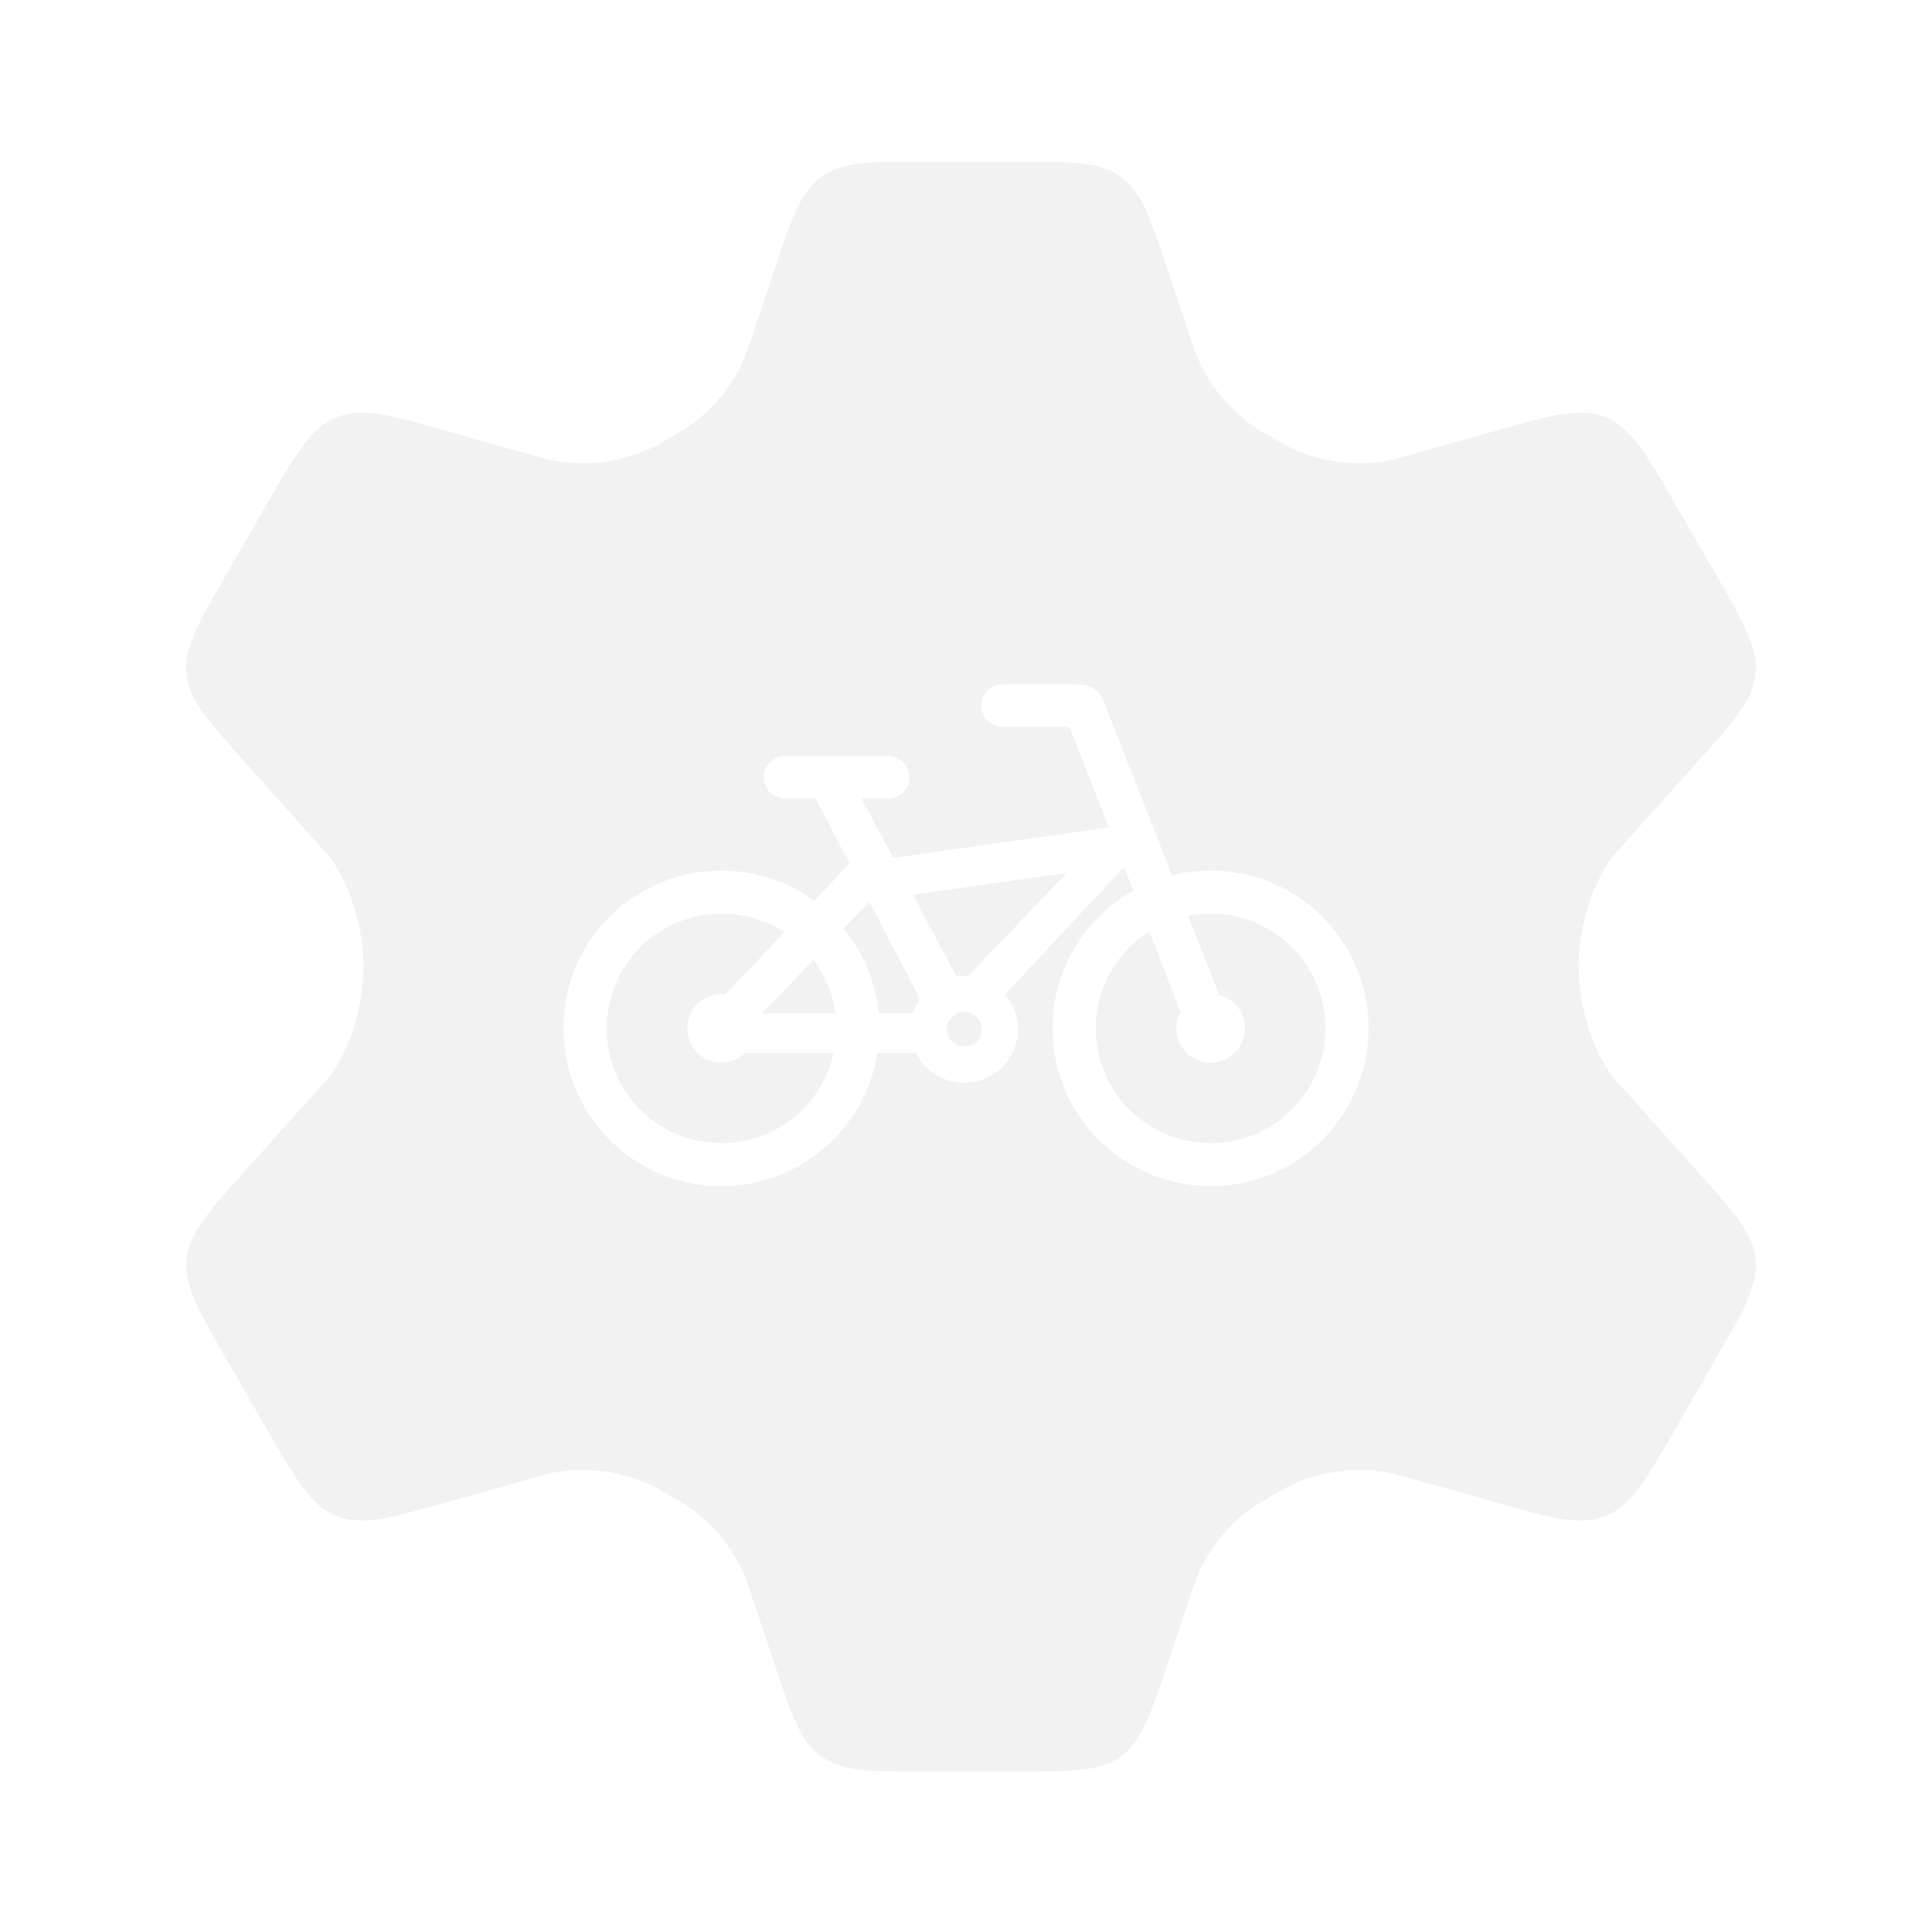
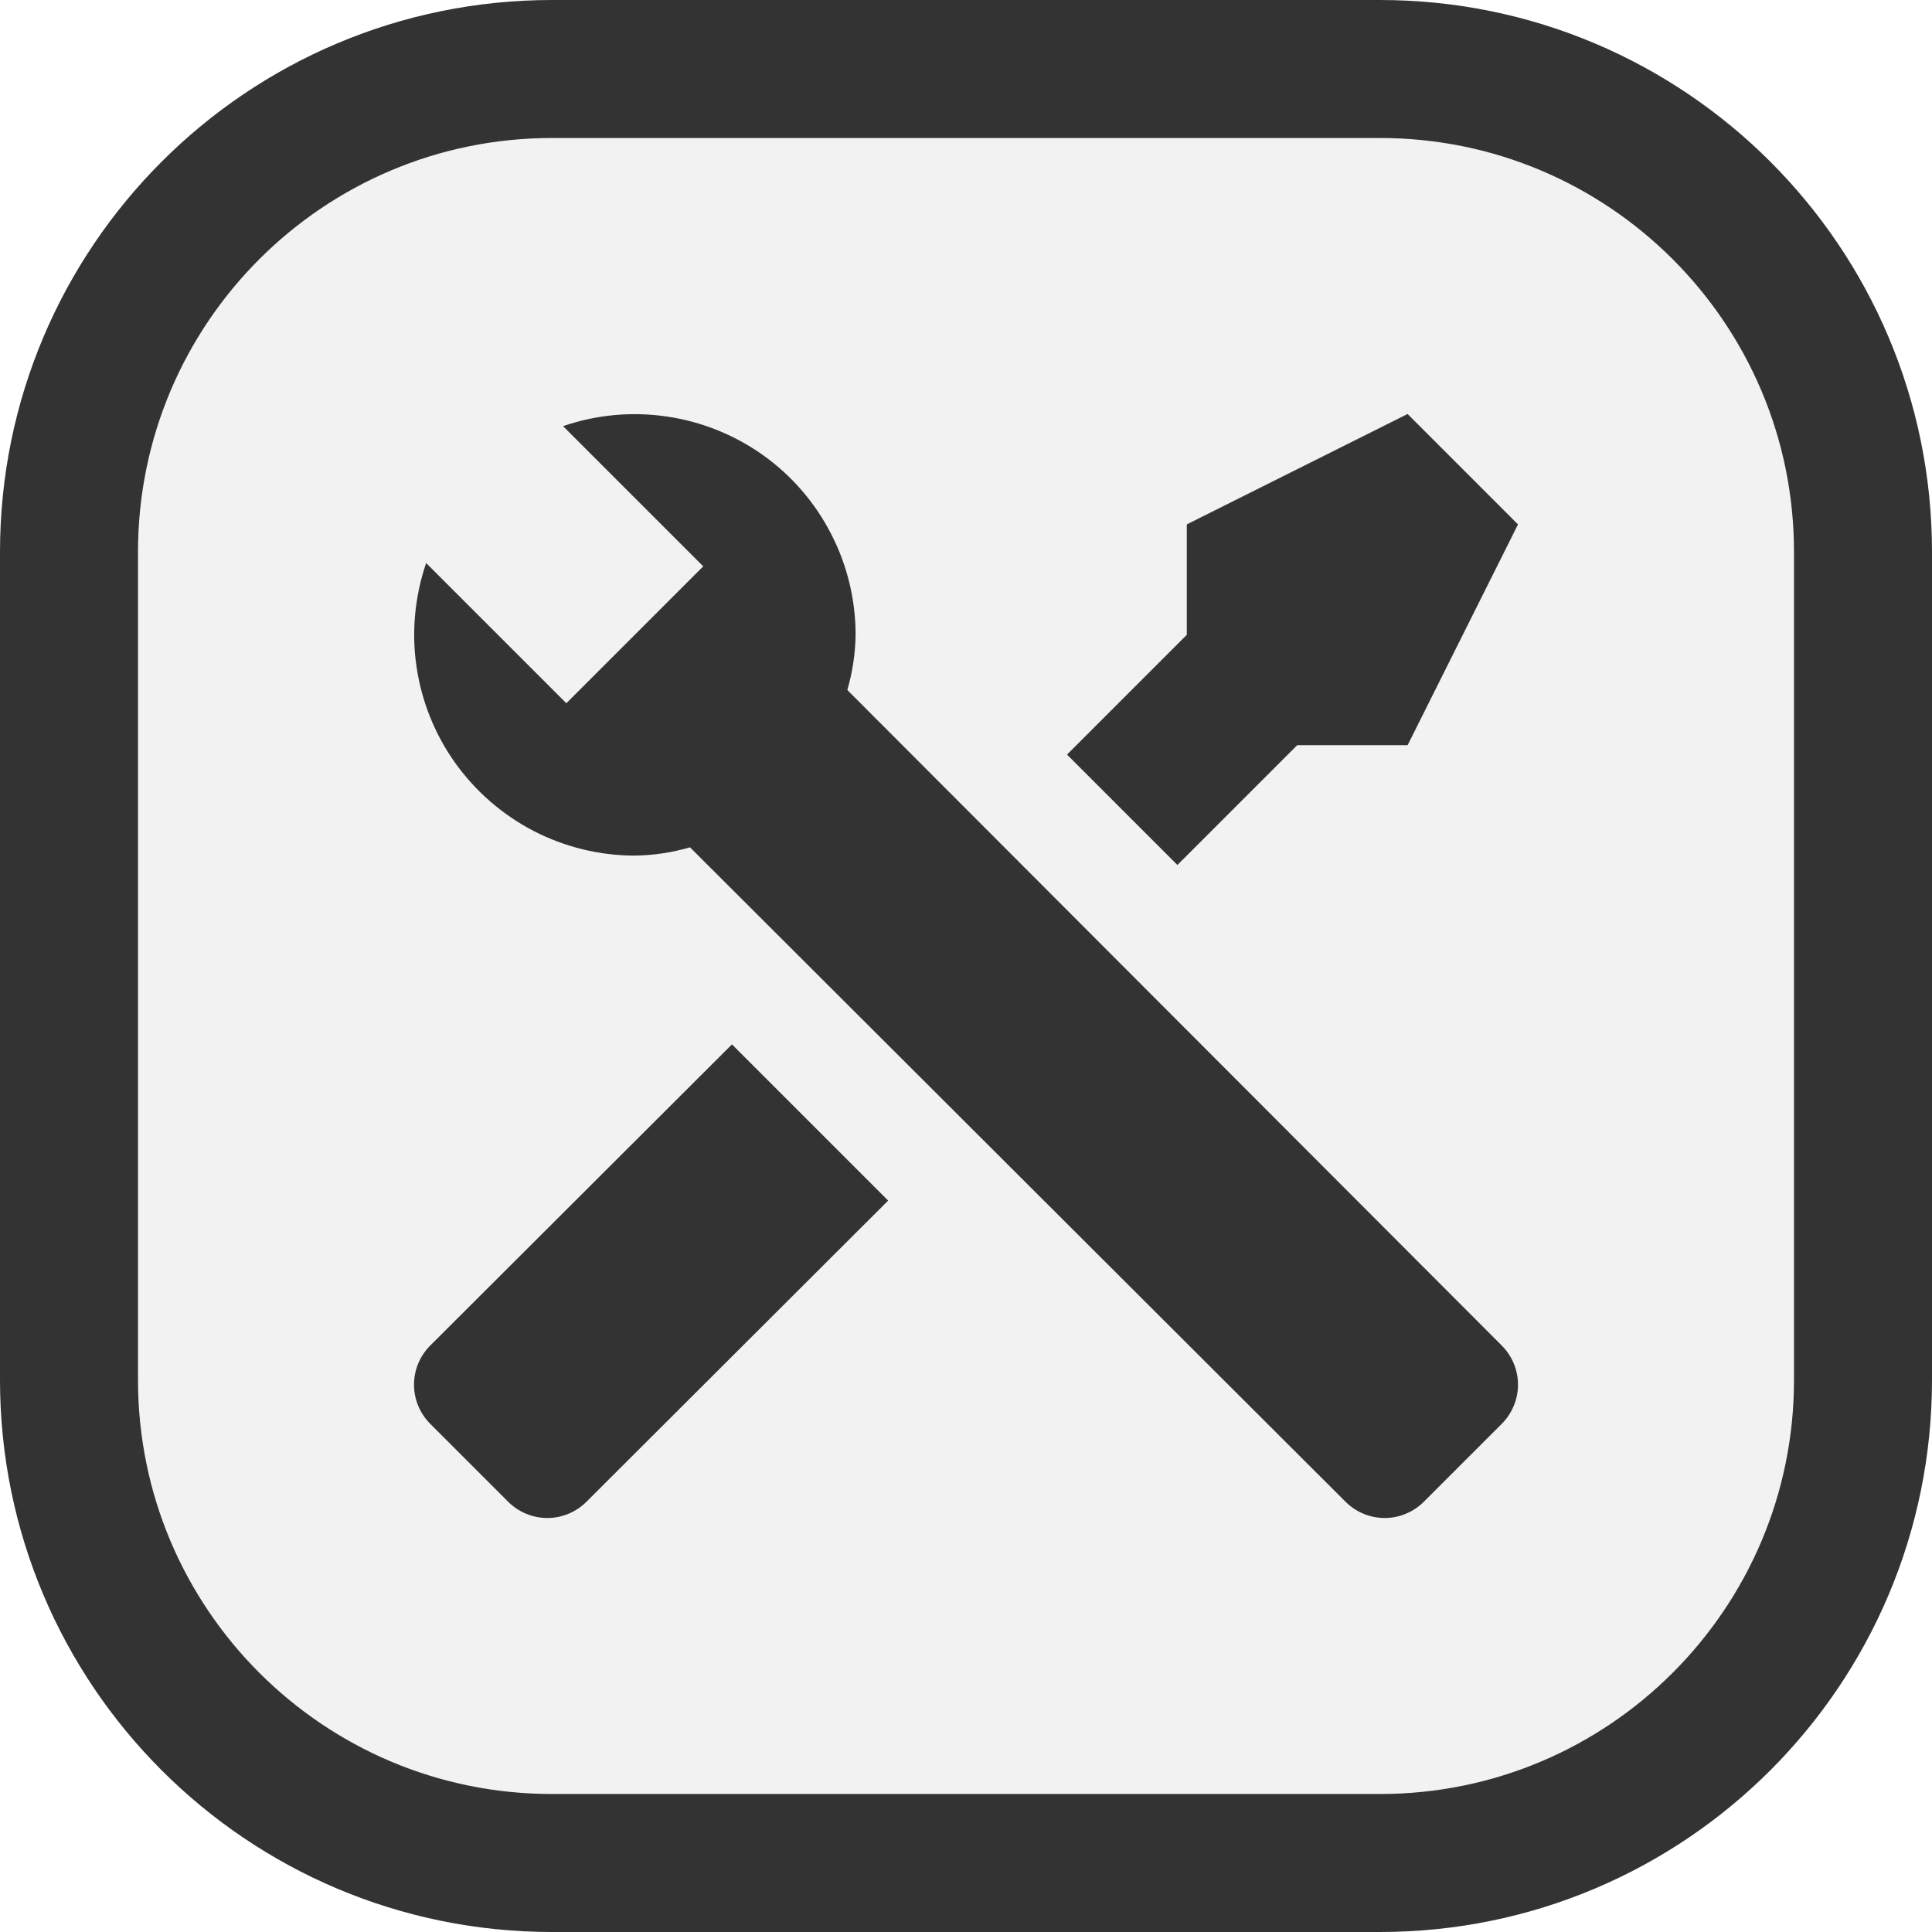
- <svg xmlns="http://www.w3.org/2000/svg" width="24" height="24" viewBox="0 0 24 24" fill="none">
-   <path fill-rule="evenodd" clip-rule="evenodd" d="M20.824 6.285L21.318 7.141L21.319 7.142C21.668 7.749 21.842 8.051 21.808 8.375C21.774 8.699 21.54 8.96 21.072 9.48L20.04 10.633C19.789 10.952 19.61 11.508 19.61 12.008C19.61 12.508 19.789 13.063 20.041 13.383L21.072 14.535L21.074 14.538C21.541 15.057 21.774 15.317 21.808 15.64C21.842 15.964 21.667 16.266 21.318 16.872L21.317 16.874L20.824 17.731C20.451 18.378 20.264 18.702 19.946 18.832C19.629 18.961 19.27 18.859 18.552 18.655L17.332 18.311C16.872 18.205 16.392 18.266 15.972 18.481L15.636 18.675C15.276 18.905 15 19.244 14.848 19.643L14.513 20.64C14.294 21.3 14.184 21.63 13.923 21.819C13.662 22.008 13.314 22.008 12.62 22.008H11.505C10.811 22.008 10.464 22.008 10.202 21.82C9.941 21.63 9.831 21.3 9.611 20.64L9.277 19.643C9.125 19.245 8.849 18.905 8.489 18.675L8.153 18.481C7.734 18.266 7.253 18.206 6.794 18.311L5.574 18.655C4.855 18.859 4.497 18.96 4.179 18.831C3.861 18.702 3.674 18.378 3.301 17.731L2.807 16.874C2.457 16.267 2.283 15.963 2.317 15.64C2.351 15.317 2.585 15.056 3.053 14.535L4.085 13.383C4.336 13.064 4.515 12.508 4.515 12.008C4.515 11.508 4.336 10.952 4.084 10.633L3.053 9.48L3.051 9.477C2.584 8.958 2.351 8.698 2.317 8.375C2.283 8.053 2.457 7.751 2.805 7.146L2.808 7.141L3.301 6.284C3.674 5.637 3.861 5.313 4.179 5.184C4.495 5.055 4.853 5.156 5.568 5.358L5.574 5.36L6.794 5.705C7.252 5.81 7.734 5.75 8.152 5.535L8.489 5.34C8.848 5.11 9.125 4.771 9.278 4.373L9.612 3.375L9.615 3.365C9.833 2.712 9.942 2.384 10.202 2.197C10.464 2.007 10.811 2.007 11.505 2.007H12.62C13.314 2.007 13.662 2.007 13.923 2.197C14.184 2.385 14.294 2.715 14.514 3.375L14.848 4.373C15.001 4.771 15.277 5.11 15.636 5.34L15.973 5.534C16.391 5.75 16.872 5.81 17.331 5.704L18.551 5.36L18.567 5.356C19.275 5.155 19.631 5.055 19.946 5.184C20.264 5.313 20.451 5.637 20.824 6.285ZM10.899 13.08C10.752 14.017 9.94 14.735 8.963 14.735C7.878 14.735 7 13.859 7 12.774C7 11.69 7.875 10.815 8.963 10.815C9.395 10.815 9.793 10.954 10.117 11.189L10.553 10.729L10.131 9.919H9.752C9.606 9.919 9.487 9.802 9.487 9.656C9.487 9.513 9.609 9.391 9.752 9.391H11.031C11.174 9.391 11.296 9.513 11.296 9.656C11.296 9.802 11.177 9.919 11.031 9.919H10.702L11.096 10.657L13.773 10.278L13.294 9.052C13.284 9.035 13.277 9.028 13.251 9.028H12.454C12.307 9.028 12.189 8.912 12.189 8.765C12.189 8.619 12.307 8.5 12.454 8.5H13.353C13.542 8.5 13.651 8.565 13.712 8.722L14.56 10.874C14.714 10.835 14.875 10.815 15.041 10.815C16.123 10.815 17 11.69 17 12.774C17 13.856 16.122 14.735 15.041 14.735C13.956 14.735 13.075 13.859 13.075 12.774C13.075 12.039 13.48 11.399 14.079 11.064L13.964 10.77L12.484 12.353C12.584 12.469 12.645 12.62 12.645 12.786C12.645 13.152 12.347 13.45 11.979 13.45C11.713 13.45 11.485 13.298 11.377 13.08H10.899ZM10.356 13.08C10.216 13.722 9.646 14.2 8.963 14.2C8.171 14.2 7.537 13.566 7.537 12.774C7.537 11.986 8.174 11.349 8.963 11.349C9.252 11.349 9.52 11.434 9.744 11.581L9.013 12.35C8.997 12.348 8.98 12.348 8.963 12.348C8.725 12.348 8.542 12.533 8.539 12.774C8.536 13.009 8.722 13.198 8.963 13.198C9.078 13.198 9.182 13.153 9.259 13.08H10.356ZM10.377 12.588H9.465L10.107 11.922C10.249 12.113 10.344 12.34 10.377 12.588ZM10.914 12.588H11.342C11.362 12.523 11.392 12.463 11.429 12.409L10.8 11.203L10.482 11.534C10.72 11.826 10.877 12.189 10.914 12.588ZM11.34 11.115L11.881 12.13C11.913 12.125 11.945 12.123 11.979 12.123C11.995 12.123 12.011 12.123 12.027 12.124L13.249 10.845L11.34 11.115ZM14.276 11.569C13.877 11.821 13.612 12.266 13.612 12.774C13.612 13.566 14.249 14.2 15.041 14.2C15.827 14.2 16.466 13.563 16.466 12.774C16.466 11.991 15.827 11.349 15.041 11.349C14.944 11.349 14.849 11.358 14.758 11.377L15.146 12.362C15.333 12.408 15.465 12.572 15.465 12.774C15.465 13.009 15.278 13.201 15.041 13.201C14.8 13.201 14.611 13.009 14.614 12.774C14.614 12.698 14.633 12.628 14.666 12.568L14.276 11.569ZM11.762 12.791C11.762 12.903 11.858 13.001 11.982 13.001C12.102 13.001 12.195 12.906 12.195 12.791C12.195 12.667 12.101 12.571 11.982 12.571C11.859 12.571 11.762 12.67 11.762 12.791Z" fill="#F2F2F2" />
+ <svg xmlns="http://www.w3.org/2000/svg" width="14" height="14" viewBox="0 0 14 14" fill="none">
+   <rect x="0.5" y="0.5" width="13" height="13" rx="3.5" fill="#F2F2F2" />
+   <rect x="0.5" y="0.5" width="13" height="13" rx="3.5" stroke="#333333" />
+   <path d="M10.884 10.316L10.316 10.884C10.241 10.958 10.139 11 10.034 11C9.928 11 9.827 10.958 9.752 10.884L5 6.14C4.87 6.178 4.736 6.198 4.6 6.2C4.346 6.2 4.095 6.139 3.868 6.022C3.642 5.905 3.447 5.736 3.299 5.529C3.151 5.322 3.055 5.082 3.018 4.83C2.981 4.578 3.006 4.321 3.088 4.08L4.104 5.096L4.316 4.884L4.884 4.316L5.096 4.104L4.08 3.088C4.321 3.005 4.578 2.981 4.83 3.018C5.082 3.054 5.322 3.151 5.529 3.298C5.737 3.446 5.906 3.642 6.022 3.868C6.139 4.094 6.2 4.345 6.2 4.6C6.198 4.735 6.178 4.87 6.14 5L10.884 9.752C10.958 9.827 11 9.928 11 10.034C11 10.139 10.958 10.241 10.884 10.316ZM3.116 9.752C3.042 9.827 3 9.928 3 10.034C3 10.139 3.042 10.241 3.116 10.316L3.684 10.884C3.759 10.958 3.861 11 3.966 11C4.072 11 4.173 10.958 4.248 10.884L6.436 8.7L5.304 7.568M10.2 3L8.6 3.8V4.6L7.732 5.468L8.532 6.268L9.4 5.4H10.2L11 3.8L10.2 3Z" fill="#333333" />
</svg>
